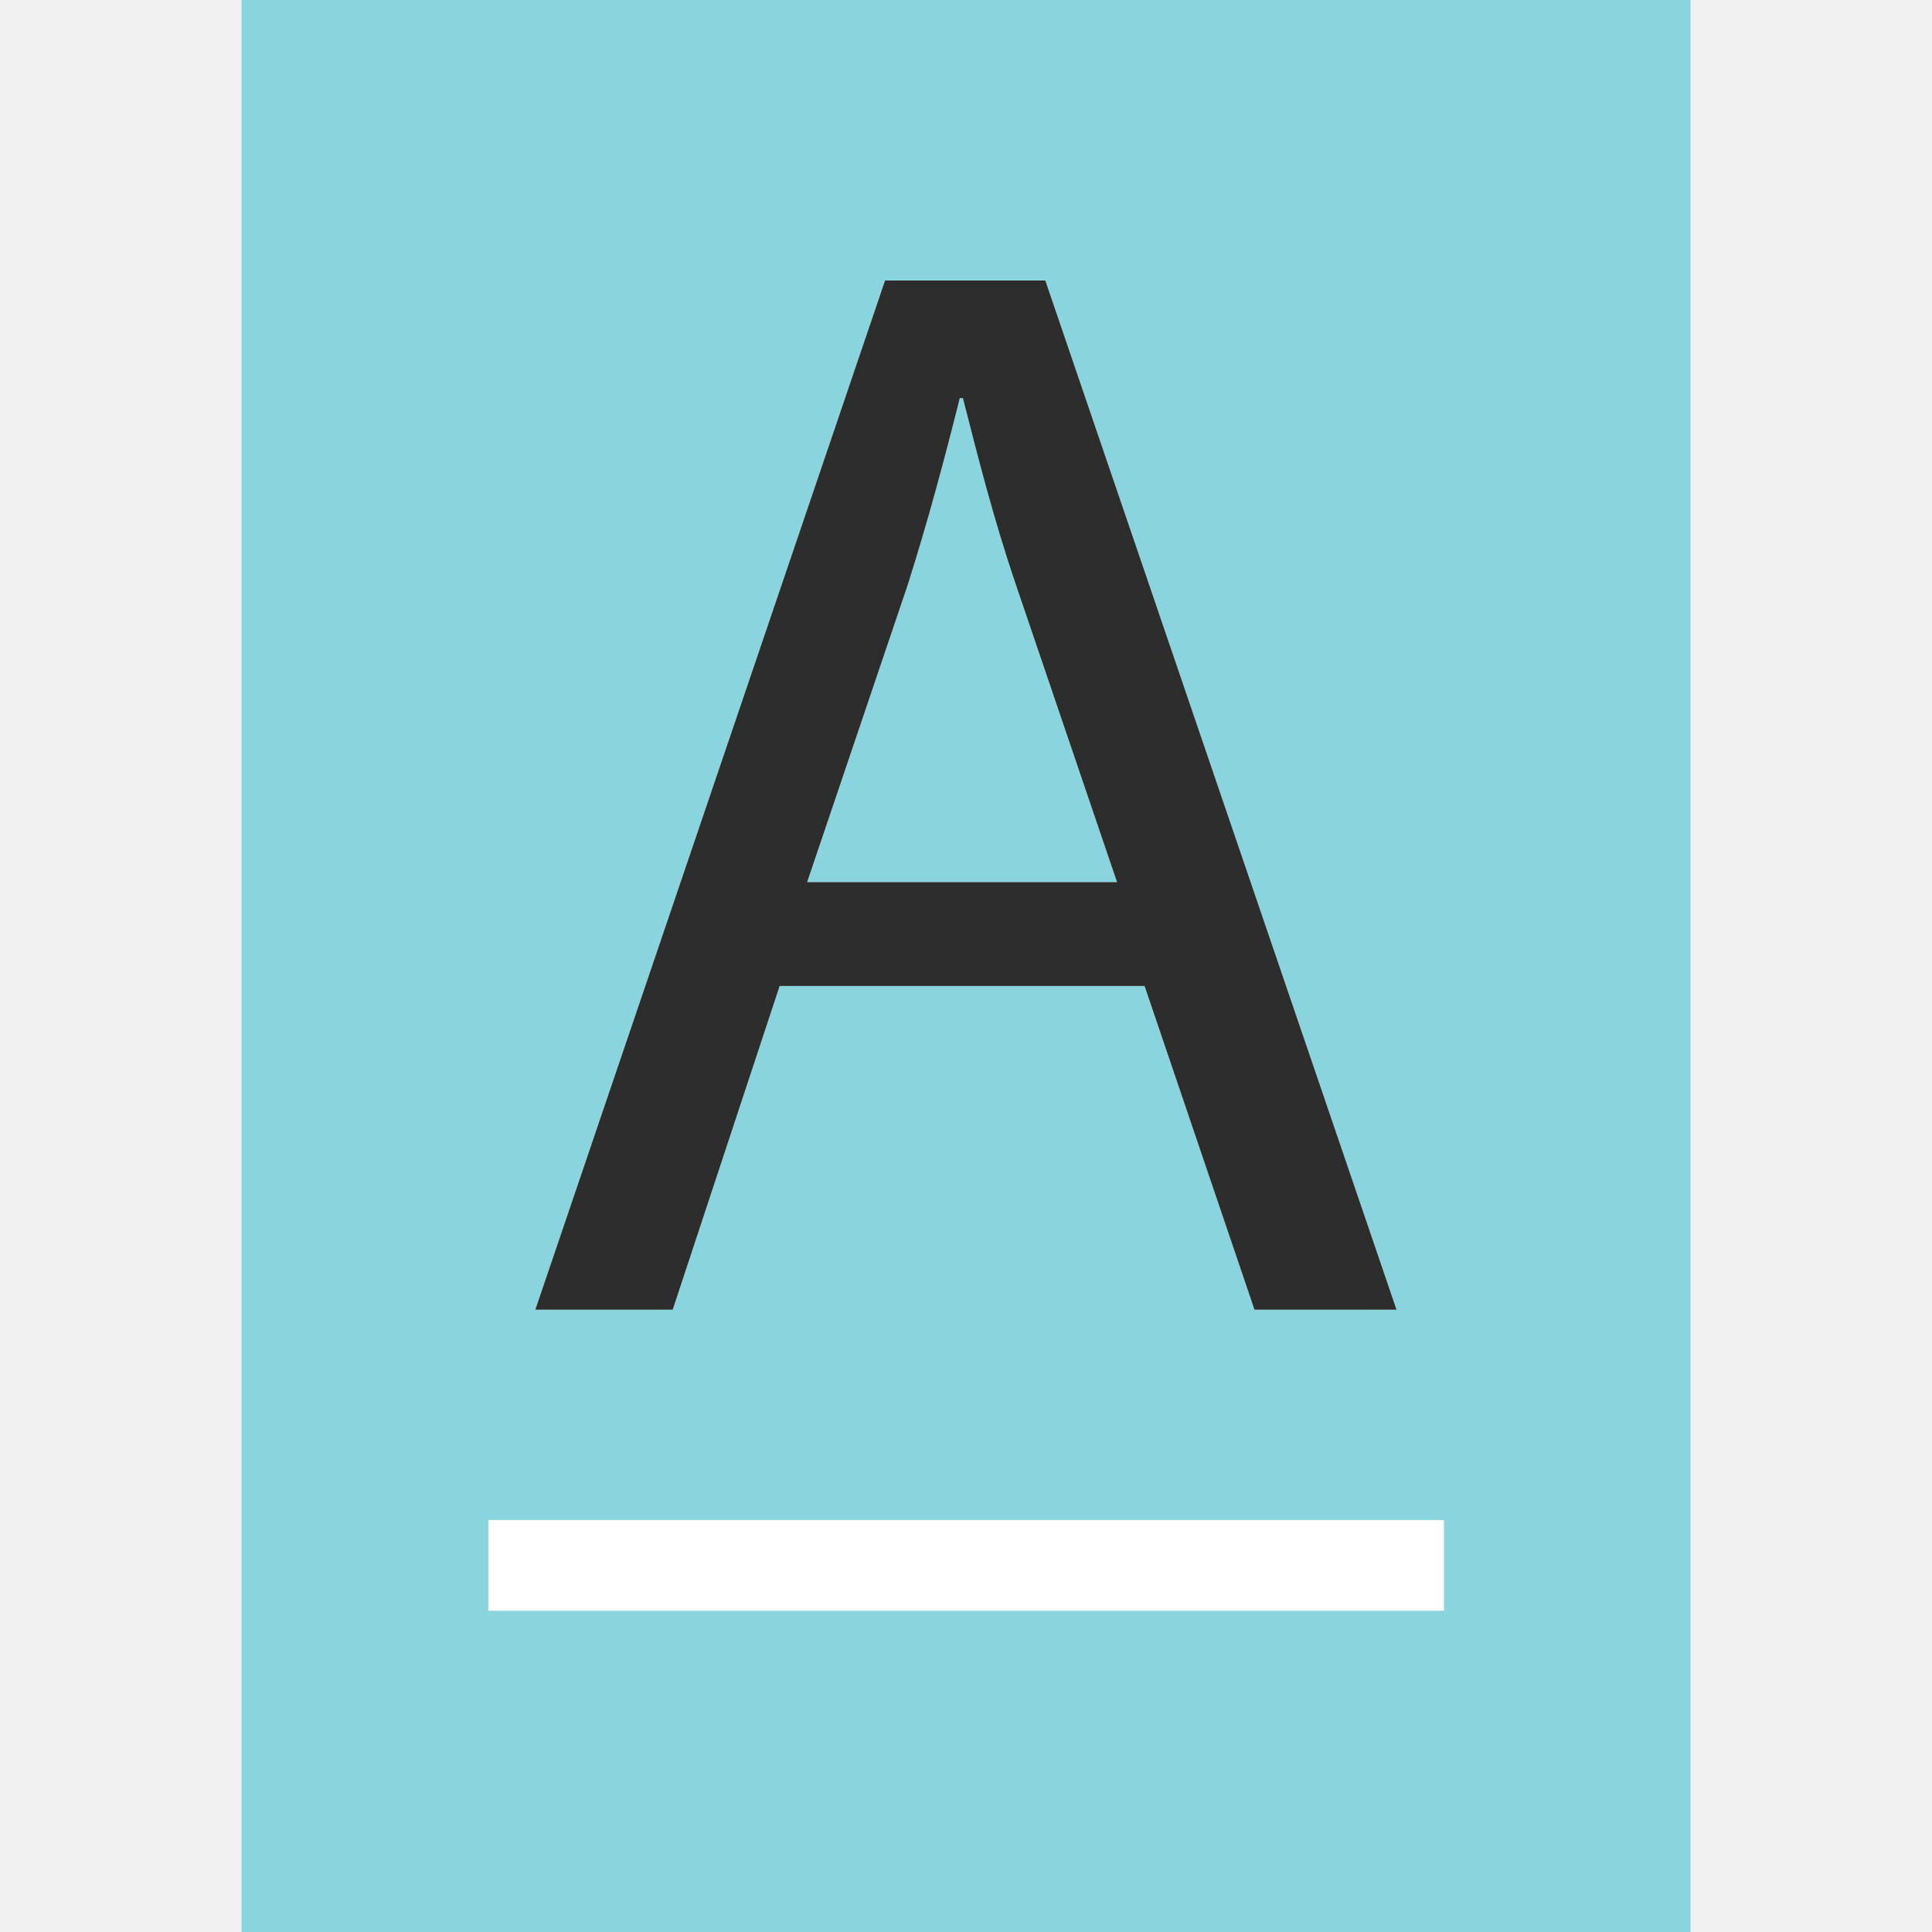
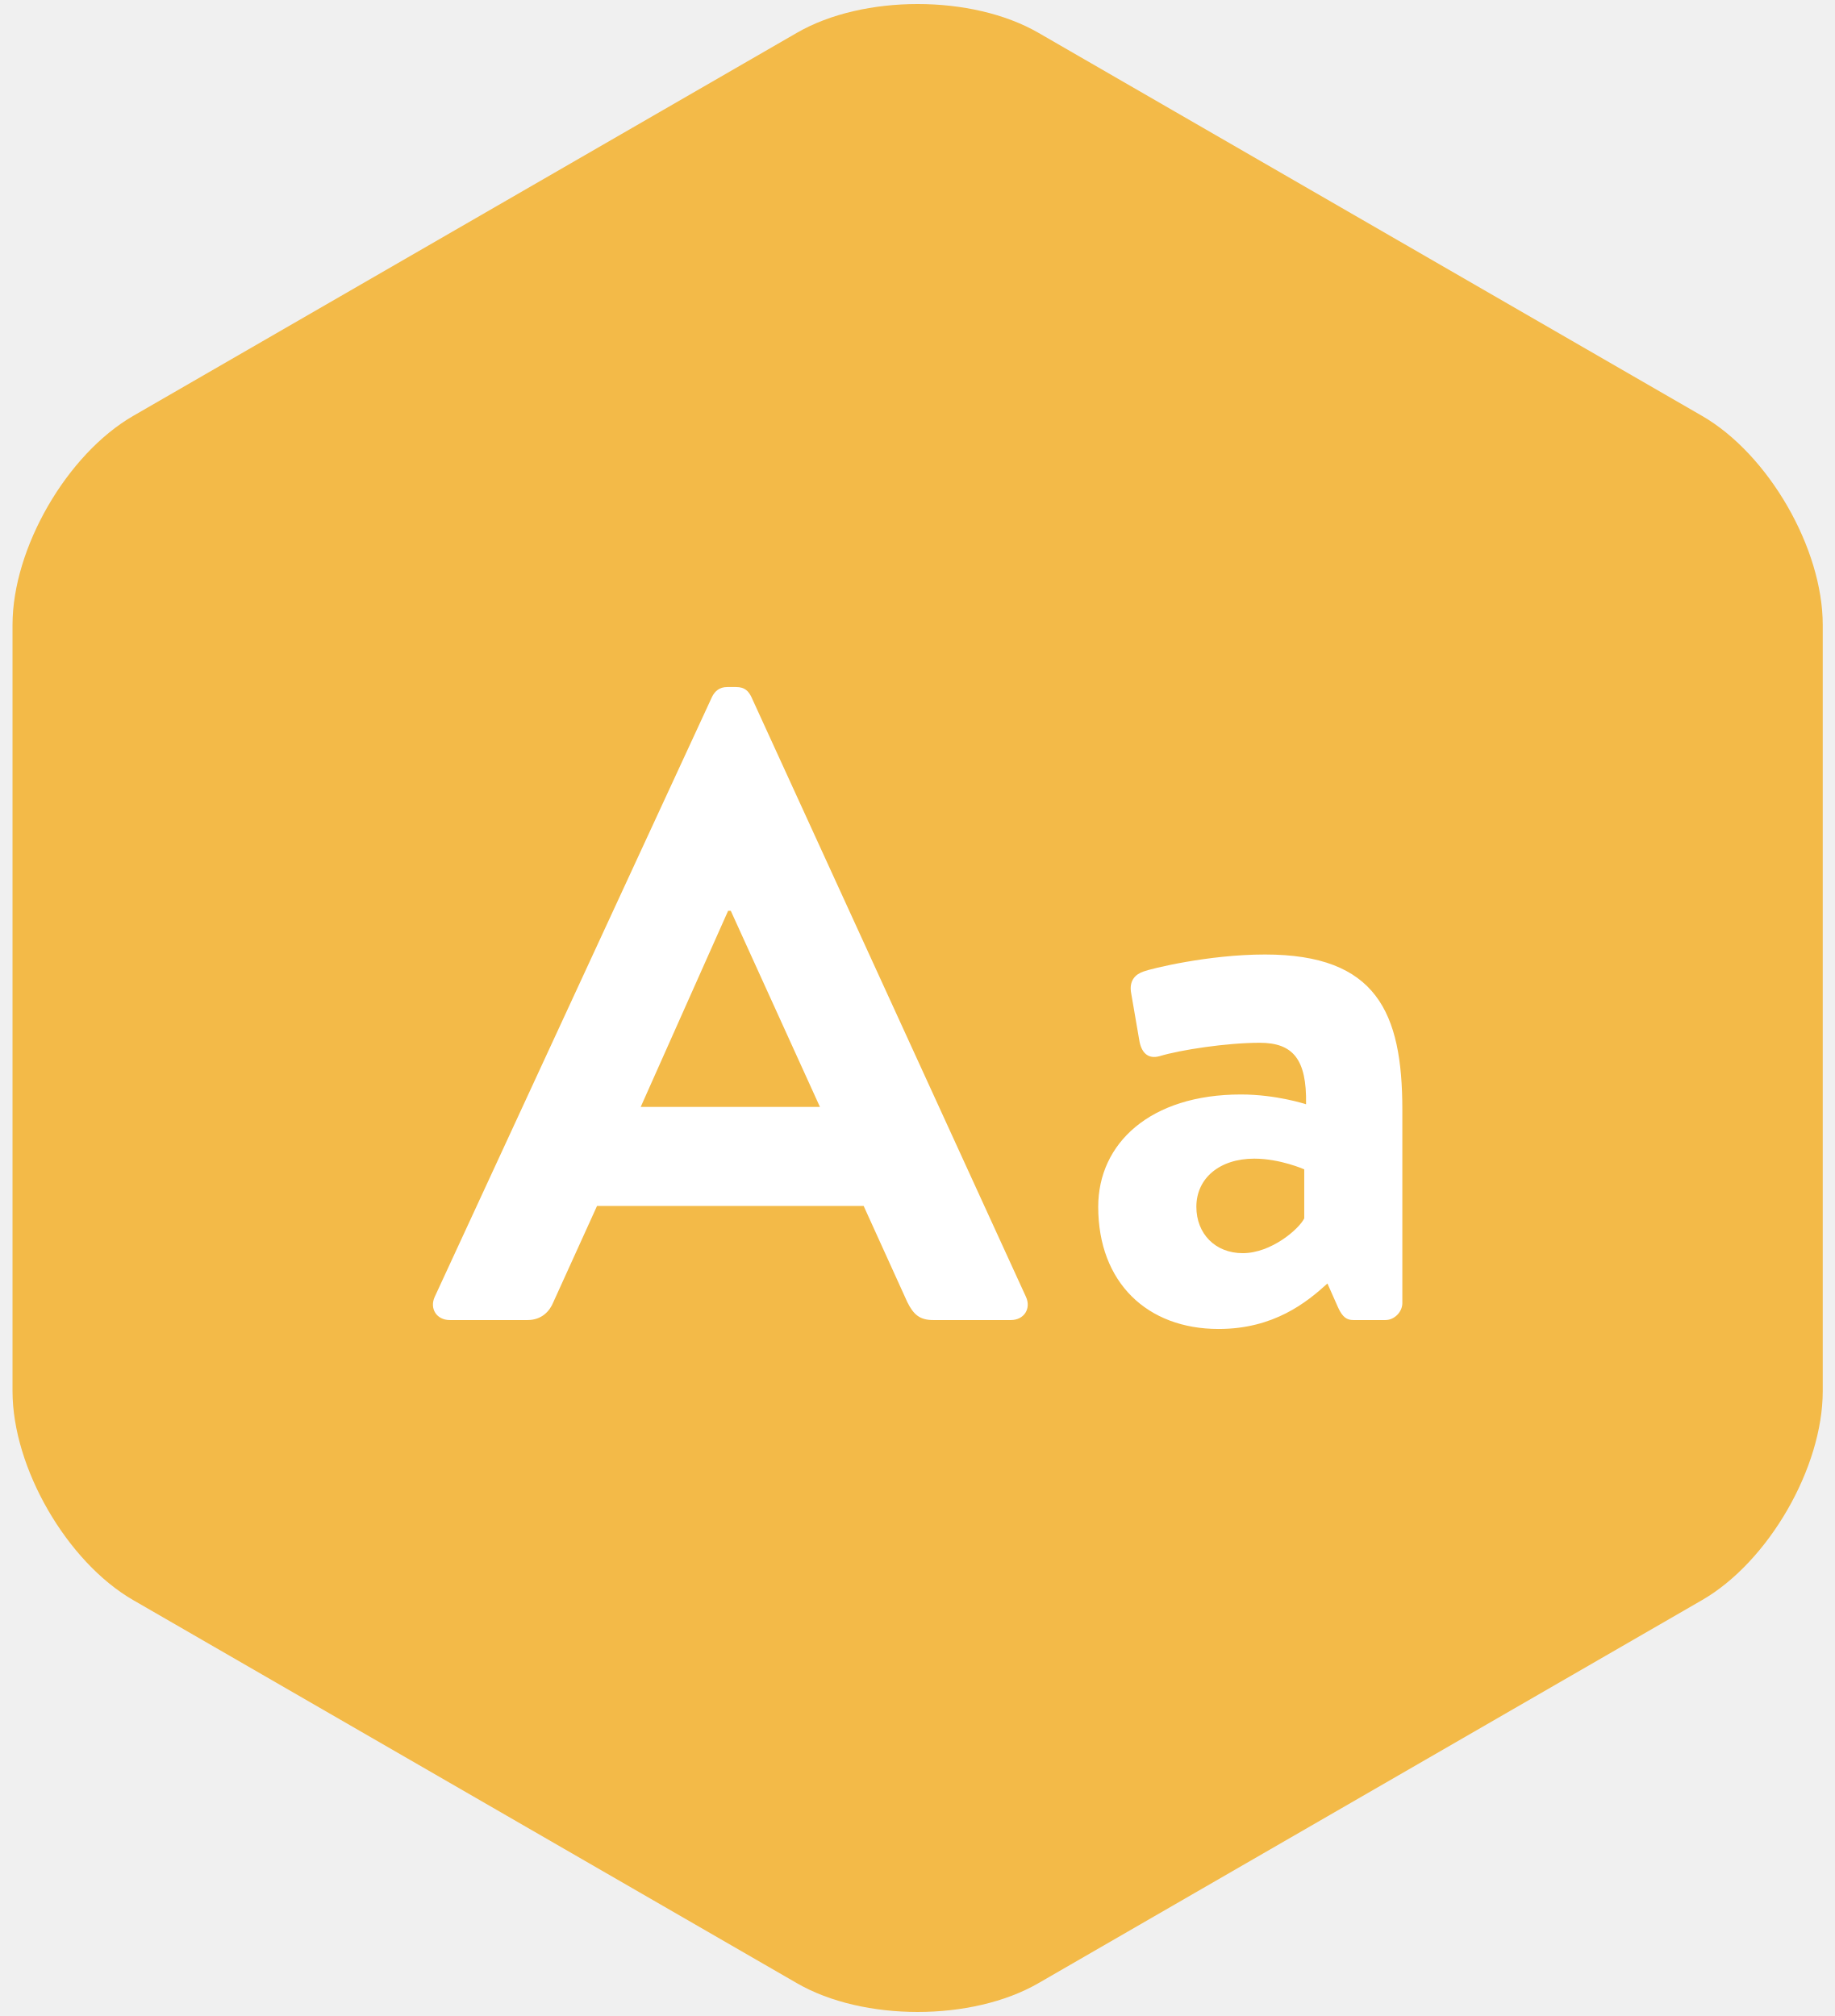
- <svg xmlns="http://www.w3.org/2000/svg" version="1.1" id="Layer_1" x="0px" y="0px" viewBox="0 0 512 512" style="enable-background:new 0 0 512 512;" xml:space="preserve">
-   <g>
-     <path style="fill:#8AD5DD;" d="M448,0H64v512h384V0z M234.544,74.344h42.48l93.072,272.736h-37.648l-29.128-85.784h-96.704   l-28.328,85.784h-36.416L234.544,74.344z M382.608,426.832h-253.2v-24h253.2V426.832z" />
-     <path style="fill:#8AD5DD;" d="M269.328,155.272c-6.064-17.808-10.12-33.992-14.152-49.768h-0.824   c-4.032,16.184-8.488,32.76-13.752,49.368l-26.696,78.896h82.128L269.328,155.272z" />
-   </g>
-   <path style="fill:#2D2D2D;" d="M206.616,261.296h96.704l29.128,85.784h37.648L277.024,74.344h-42.48l-92.68,272.736h36.416  L206.616,261.296z M240.6,154.872c5.264-16.608,9.72-33.184,13.752-49.368h0.824c4.032,15.776,8.088,31.96,14.152,49.768  l26.696,78.496h-82.12L240.6,154.872z" />
-   <rect x="129.44" y="402.848" style="fill:#FFFFFF;" width="253.2" height="24" />
-   <g>
- </g>
-   <g>
- </g>
-   <g>
- </g>
-   <g>
- </g>
-   <g>
- </g>
-   <g>
- </g>
-   <g>
- </g>
-   <g>
- </g>
-   <g>
- </g>
-   <g>
- </g>
-   <g>
- </g>
-   <g>
- </g>
-   <g>
- </g>
-   <g>
- </g>
-   <g>
- </g>
+ <svg xmlns="http://www.w3.org/2000/svg" version="1.1" id="gr_x5F_icon11_x5F_typogrify" x="0px" y="0px" width="455px" height="500px" viewBox="0 0 455 500" enable-background="new 0 0 455 500" xml:space="preserve">
+   <path id="gr_70_" fill="#F3BA48" d="M451.96,345.021c0,19.005-13.457,42.328-29.924,51.83l-164.573,95.021  c-16.467,9.503-43.395,9.503-59.848,0L33.028,396.852c-16.453-9.502-29.924-32.825-29.924-51.83V154.979  c0-19.004,13.471-42.328,29.924-51.83L197.615,8.126c16.453-9.502,43.381-9.502,59.848,0l164.573,95.022  c16.467,9.502,29.924,32.826,29.924,51.83V345.021z" />
+   <path fill="#FFFFFF" d="M186.291,172.822c-0.661-1.323-1.552-2.429-3.766-2.429h-2.214c-1.984,0-3.091,1.106-3.752,2.429  l-68.77,148.823c-1.322,2.875,0.445,5.75,3.752,5.75h19.248c3.536,0,5.52-2.214,6.411-4.428l10.838-23.877h66.11l10.838,23.877  c1.539,3.091,3.092,4.428,6.412,4.428h19.233c3.32,0,5.089-2.875,3.766-5.75L186.291,172.822z M158.864,274.538l21.677-48.645h0.661  l22.109,48.645H158.864z M313.666,236.732c-14.146,0-28.304,3.537-30.072,4.198c-1.984,0.662-3.753,2.214-3.091,5.534l1.984,11.5  c0.445,2.874,1.997,4.858,5.088,3.968c5.089-1.539,16.588-3.307,24.768-3.307s11.716,3.981,11.5,15.252c0,0-7.302-2.43-16.143-2.43  c-22.555,0-35.391,12.161-35.391,27.858c0,18.802,12.175,30.302,29.856,30.302c13.714,0,21.893-6.641,26.981-11.283l2.646,5.966  c1.106,2.442,2.214,3.104,3.766,3.104h7.964c2.213,0,4.197-1.998,4.197-4.212v-47.983  C347.72,251.107,341.309,236.732,313.666,236.732z M323.397,302.181c-1.322,2.659-8.18,8.625-15.252,8.625  c-6.856,0-11.5-4.858-11.5-11.5c0-7.072,5.75-11.944,14.361-11.944c6.425,0,12.391,2.658,12.391,2.658V302.181z" />
</svg>
